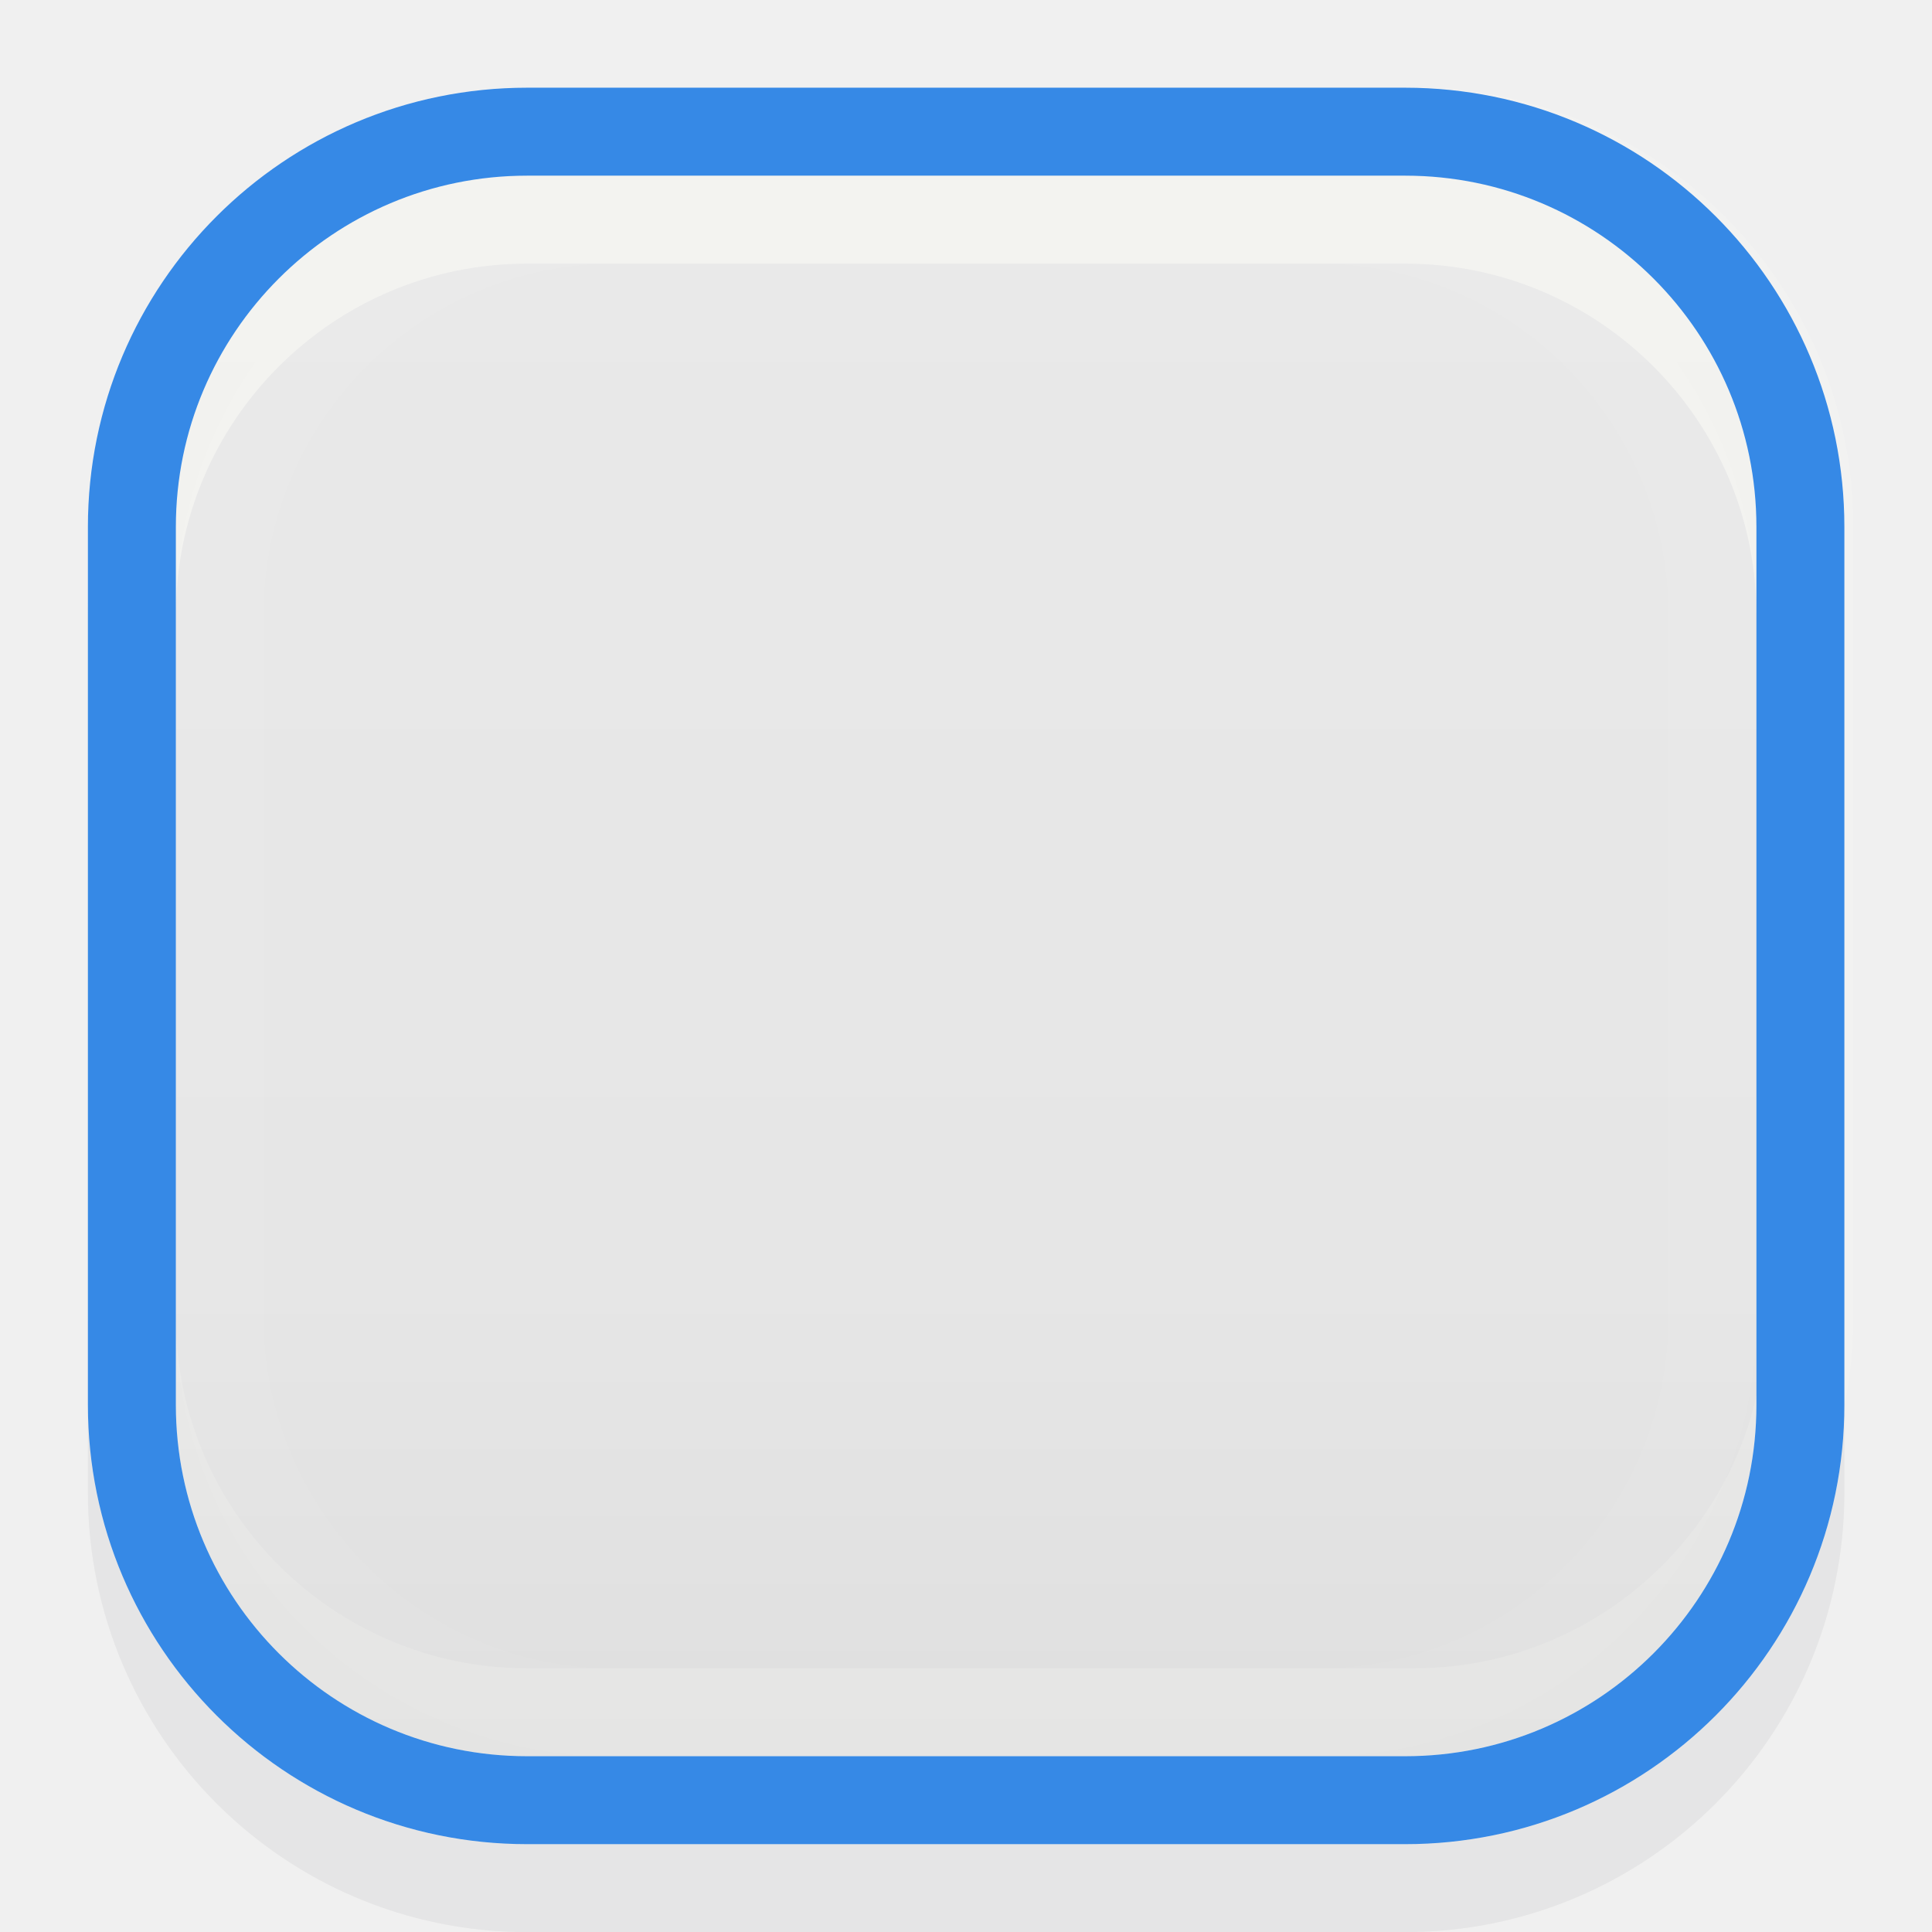
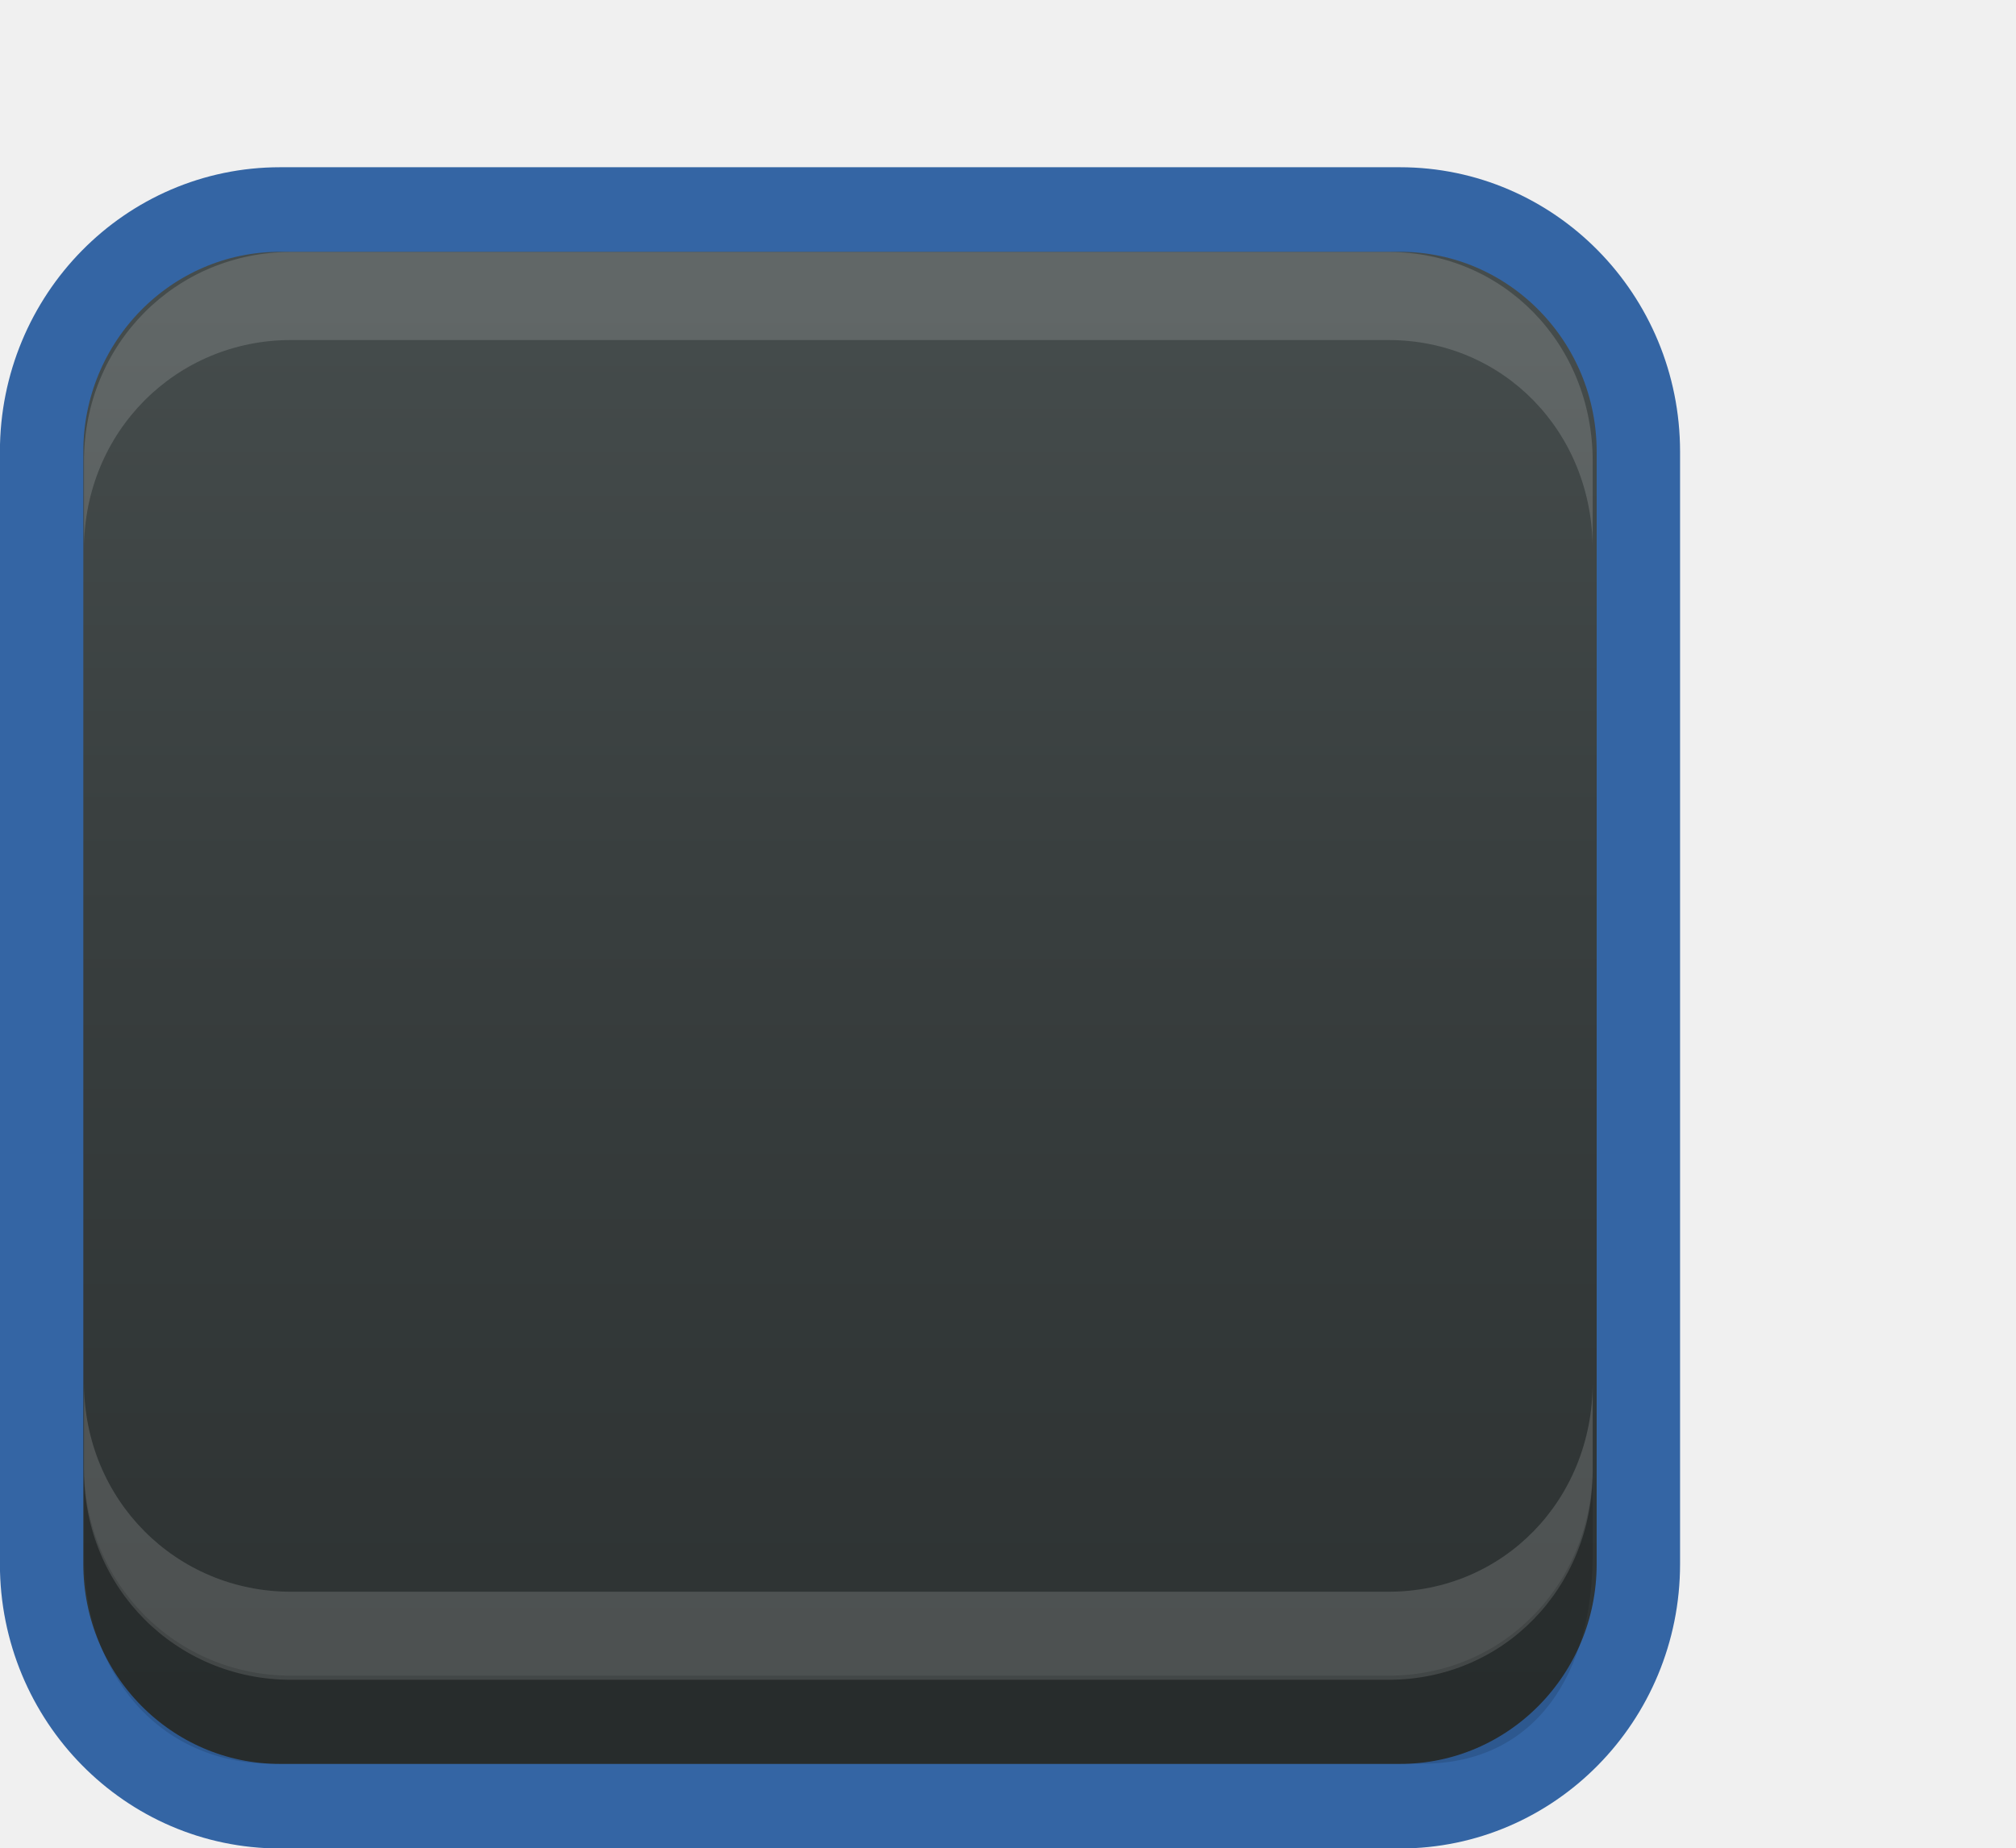
- <svg xmlns="http://www.w3.org/2000/svg" xmlns:xlink="http://www.w3.org/1999/xlink" width="22" height="22" id="svg3199" version="1.1">
+ <svg xmlns="http://www.w3.org/2000/svg" xmlns:xlink="http://www.w3.org/1999/xlink" width="24" height="22" id="svg3199" version="1.1">
  <defs id="defs3201">
-     <linearGradient id="linearGradient15404">
-       <stop id="stop15406" offset="0" style="stop-color:#515151;stop-opacity:1" />
-       <stop id="stop15408" offset="1" style="stop-color:#292929;stop-opacity:1" />
-     </linearGradient>
-     <linearGradient xlink:href="#linearGradient5872-5-1" id="linearGradient5891-0-4" gradientUnits="userSpaceOnUse" x1="205.841" y1="246.709" x2="206.748" y2="231.241" />
-     <linearGradient id="linearGradient5872-5-1">
-       <stop style="stop-color:#0b2e52;stop-opacity:1" offset="0" id="stop5874-4-4" />
-       <stop style="stop-color:#1862af;stop-opacity:1" offset="1" id="stop5876-0-5" />
-     </linearGradient>
-     <linearGradient y2="-388.73" x2="-93.031" y1="-396.347" x1="-93.031" gradientTransform="matrix(1.591837,0,0,0.8571429,-256.5612,59.68542)" gradientUnits="userSpaceOnUse" id="linearGradient14219" xlink:href="#linearGradient15404" />
    <linearGradient id="linearGradient10013-4-63-6">
      <stop style="stop-color:#333333;stop-opacity:1;" offset="0" id="stop10015-2-76-1" />
      <stop style="stop-color:#292929;stop-opacity:1" offset="1" id="stop10017-46-15-8" />
    </linearGradient>
    <linearGradient id="linearGradient10597-5">
      <stop style="stop-color:#16191a;stop-opacity:1;" offset="0" id="stop10599-2" />
      <stop style="stop-color:#2b3133;stop-opacity:1" offset="1" id="stop10601-5" />
    </linearGradient>
    <linearGradient y2="-322.164" x2="921.225" y1="-330.051" x1="921.328" gradientTransform="matrix(1.591837,0,0,0.8571429,-1456.546,275.4519)" gradientUnits="userSpaceOnUse" id="linearGradient15374" xlink:href="#linearGradient10013-4-63-6" />
    <linearGradient gradientTransform="translate(-1199.985,216.3805)" y2="-227.08" x2="1203.918" y1="-217.567" x1="1203.918" gradientUnits="userSpaceOnUse" id="linearGradient15376" xlink:href="#linearGradient10597-5" />
+     <linearGradient xlink:href="#linearGradient5581-5-2-4-6-8-7-35-8" id="linearGradient11811" gradientUnits="userSpaceOnUse" gradientTransform="matrix(3.031757,0,0,1.005317,-102.6634,-0.8215338)" x1="63.569" y1="127.161" x2="63.569" y2="152.662" />
    <linearGradient id="linearGradient5581-5-2-4-6-8-7-35-8">
      <stop id="stop5583-0-92-8-0-7-6-5-1" offset="0" style="stop-color:#454c4c;stop-opacity:1;" />
      <stop style="stop-color:#393f3f;stop-opacity:1;" offset="0.4" id="stop5585-4-7-2-7-9-9-92-0" />
      <stop id="stop5587-6-7-2-0-3-1-21-5" offset="1" style="stop-color:#2d3232;stop-opacity:1;" />
    </linearGradient>
-     <linearGradient xlink:href="#linearGradient1112" id="linearGradient935" gradientUnits="userSpaceOnUse" gradientTransform="matrix(1.453846,0,0,1.890005,-1.704527,-254.886)" x1="4.63" y1="287.803" x2="4.63" y2="290.322" />
-     <linearGradient id="linearGradient1112">
-       <stop style="stop-color:#e9e9e9;stop-opacity:1" offset="0" id="stop1108" />
-       <stop id="stop1114" offset="0.7" style="stop-color:#e6e6e6;stop-opacity:1" />
-       <stop style="stop-color:#dfdfdf;stop-opacity:1" offset="1" id="stop1110" />
-     </linearGradient>
  </defs>
  <g id="layer1" transform="translate(-342.5,-521.3622)">
-     <rect style="color:#000000;display:inline;overflow:visible;visibility:visible;fill:none;stroke:none;stroke-width:2;marker:none;enable-background:accumulate" id="rect17347" width="21.944" height="21.944" x="342.299" y="521.584" />
-     <g transform="matrix(3.779529,0,0,3.779529,334.5,-569.1577)" id="checkbox-selectionmode">
-       <g id="g1228">
-         <rect style="opacity:0.05;fill:#150000;fill-opacity:1;stroke:#00000c;stroke-width:0.265;stroke-miterlimit:4;stroke-dasharray:none;stroke-opacity:1" id="rect1116" width="5.027" height="5.027" x="2.514" y="289.195" ry="1.191" rx="1.191" />
-         <rect style="opacity:1;fill:url(#linearGradient935);fill-opacity:1;stroke:none;stroke-width:0.265;stroke-miterlimit:4;stroke-dasharray:none;stroke-opacity:1" id="rect4592-6" width="4.762" height="4.762" x="2.646" y="289.062" rx="1.058" ry="1.058" />
-         <rect rx="1.191" ry="1.191" y="288.93" x="2.514" height="4.762" width="5.054" id="rect1106" style="opacity:0.15;fill:none;fill-opacity:1;stroke:#fffff9;stroke-width:0.265;stroke-miterlimit:4;stroke-dasharray:none;stroke-opacity:1" />
-         <rect rx="1.191" ry="1.191" y="289.195" x="2.778" height="4.498" width="4.498" id="rect1104" style="opacity:0.05;fill:none;fill-opacity:1;stroke:#fffff9;stroke-width:0.265;stroke-miterlimit:4;stroke-dasharray:none;stroke-opacity:1" />
-         <rect style="opacity:0.45;fill:none;fill-opacity:1;stroke:#fffff9;stroke-width:0.265;stroke-miterlimit:4;stroke-dasharray:none;stroke-opacity:1" id="rect1102" width="5.027" height="4.762" x="2.514" y="289.195" ry="1.191" rx="1.191" />
-         <rect rx="1.191" ry="1.191" y="288.93" x="2.514" height="5.027" width="5.027" id="rect1101-36" style="opacity:1;fill:none;fill-opacity:1;stroke:#3689e6;stroke-width:0.265;stroke-miterlimit:4;stroke-dasharray:none;stroke-opacity:1" />
-       </g>
+     <g style="display:inline" id="use5671" transform="matrix(1.359411,0,0,1.356424,319.2059,481.9945)">
+       <rect transform="matrix(0.4730478,0,0,0.4807373,-6.360704,-29.39622)" rx="4.414" y="125.346" x="50.44" height="29.154" width="29.56" id="rect11803" style="color:#000000;fill:url(#linearGradient11811);fill-opacity:1;stroke:#3465a4;stroke-width:1.544;stroke-linecap:butt;stroke-linejoin:round;stroke-miterlimit:4;stroke-opacity:1;stroke-dasharray:none;stroke-dashoffset:0;marker:none;visibility:visible;display:inline;overflow:visible;enable-background:accumulate" ry="4.423" />
+       <path id="path11809" d="m 17.871,33.844 0,-0.773 c 0,-1.031 0.807,-1.836 1.812,-1.836 l 9.612,0 c 1.005,0 1.788,0.805 1.788,1.836 l 0,0.773 c 0,-1.031 -0.783,-1.836 -1.788,-1.836 l -9.612,0 c -1.005,0 -1.812,0.805 -1.812,1.836 z" style="font-size:medium;font-style:normal;font-variant:normal;font-weight:normal;font-stretch:normal;text-indent:0;text-align:start;text-decoration:none;line-height:normal;letter-spacing:normal;word-spacing:normal;text-transform:none;direction:ltr;block-progression:tb;writing-mode:lr-tb;text-anchor:start;baseline-shift:baseline;opacity:0.15;color:#000000;fill:#ffffff;fill-opacity:1;fill-rule:nonzero;stroke:none;stroke-width:1;marker:none;visibility:visible;display:inline;overflow:visible;enable-background:accumulate;font-family:Sans;-inkscape-font-specification:Sans" />
+       <path style="font-size:medium;font-style:normal;font-variant:normal;font-weight:normal;font-stretch:normal;text-indent:0;text-align:start;text-decoration:none;line-height:normal;letter-spacing:normal;word-spacing:normal;text-transform:none;direction:ltr;block-progression:tb;writing-mode:lr-tb;text-anchor:start;baseline-shift:baseline;opacity:0.15;color:#000000;fill:#ffffff;fill-opacity:1;fill-rule:nonzero;stroke:none;stroke-width:1;marker:none;visibility:visible;display:inline;overflow:visible;enable-background:accumulate;font-family:Sans;-inkscape-font-specification:Sans" d="m 17.871,41.159 0,0.773 c 0,1.031 0.807,1.836 1.812,1.836 l 9.612,0 c 1.005,0 1.788,-0.805 1.788,-1.836 l 0,-0.773 c 0,1.031 -0.783,1.836 -1.788,1.836 l -9.612,0 c -1.005,0 -1.812,-0.805 -1.812,-1.836 z" id="path11867" />
+       <path id="path11869" d="m 17.871,41.896 0,0.773 c 0,1.031 0.645,1.836 1.649,1.836 l 10.068,0 c 1.005,0 1.495,-0.805 1.495,-1.836 l 0,-0.773 c 0,1.031 -0.783,1.836 -1.788,1.836 l -9.612,0 c -1.005,0 -1.812,-0.805 -1.812,-1.836 z" style="font-size:medium;font-style:normal;font-variant:normal;font-weight:normal;font-stretch:normal;text-indent:0;text-align:start;text-decoration:none;line-height:normal;letter-spacing:normal;word-spacing:normal;text-transform:none;direction:ltr;block-progression:tb;writing-mode:lr-tb;text-anchor:start;baseline-shift:baseline;opacity:0.15;color:#000000;fill:#000000;fill-opacity:0.853;fill-rule:nonzero;stroke:none;stroke-width:1;marker:none;visibility:visible;display:inline;overflow:visible;enable-background:accumulate;font-family:Sans;-inkscape-font-specification:Sans" />
    </g>
+     <rect style="color:#000000;fill:none;stroke:none;stroke-width:2;marker:none;visibility:visible;display:inline;overflow:visible;enable-background:accumulate" id="rect17347" width="21.944" height="21.944" x="342.299" y="521.584" />
  </g>
</svg>
